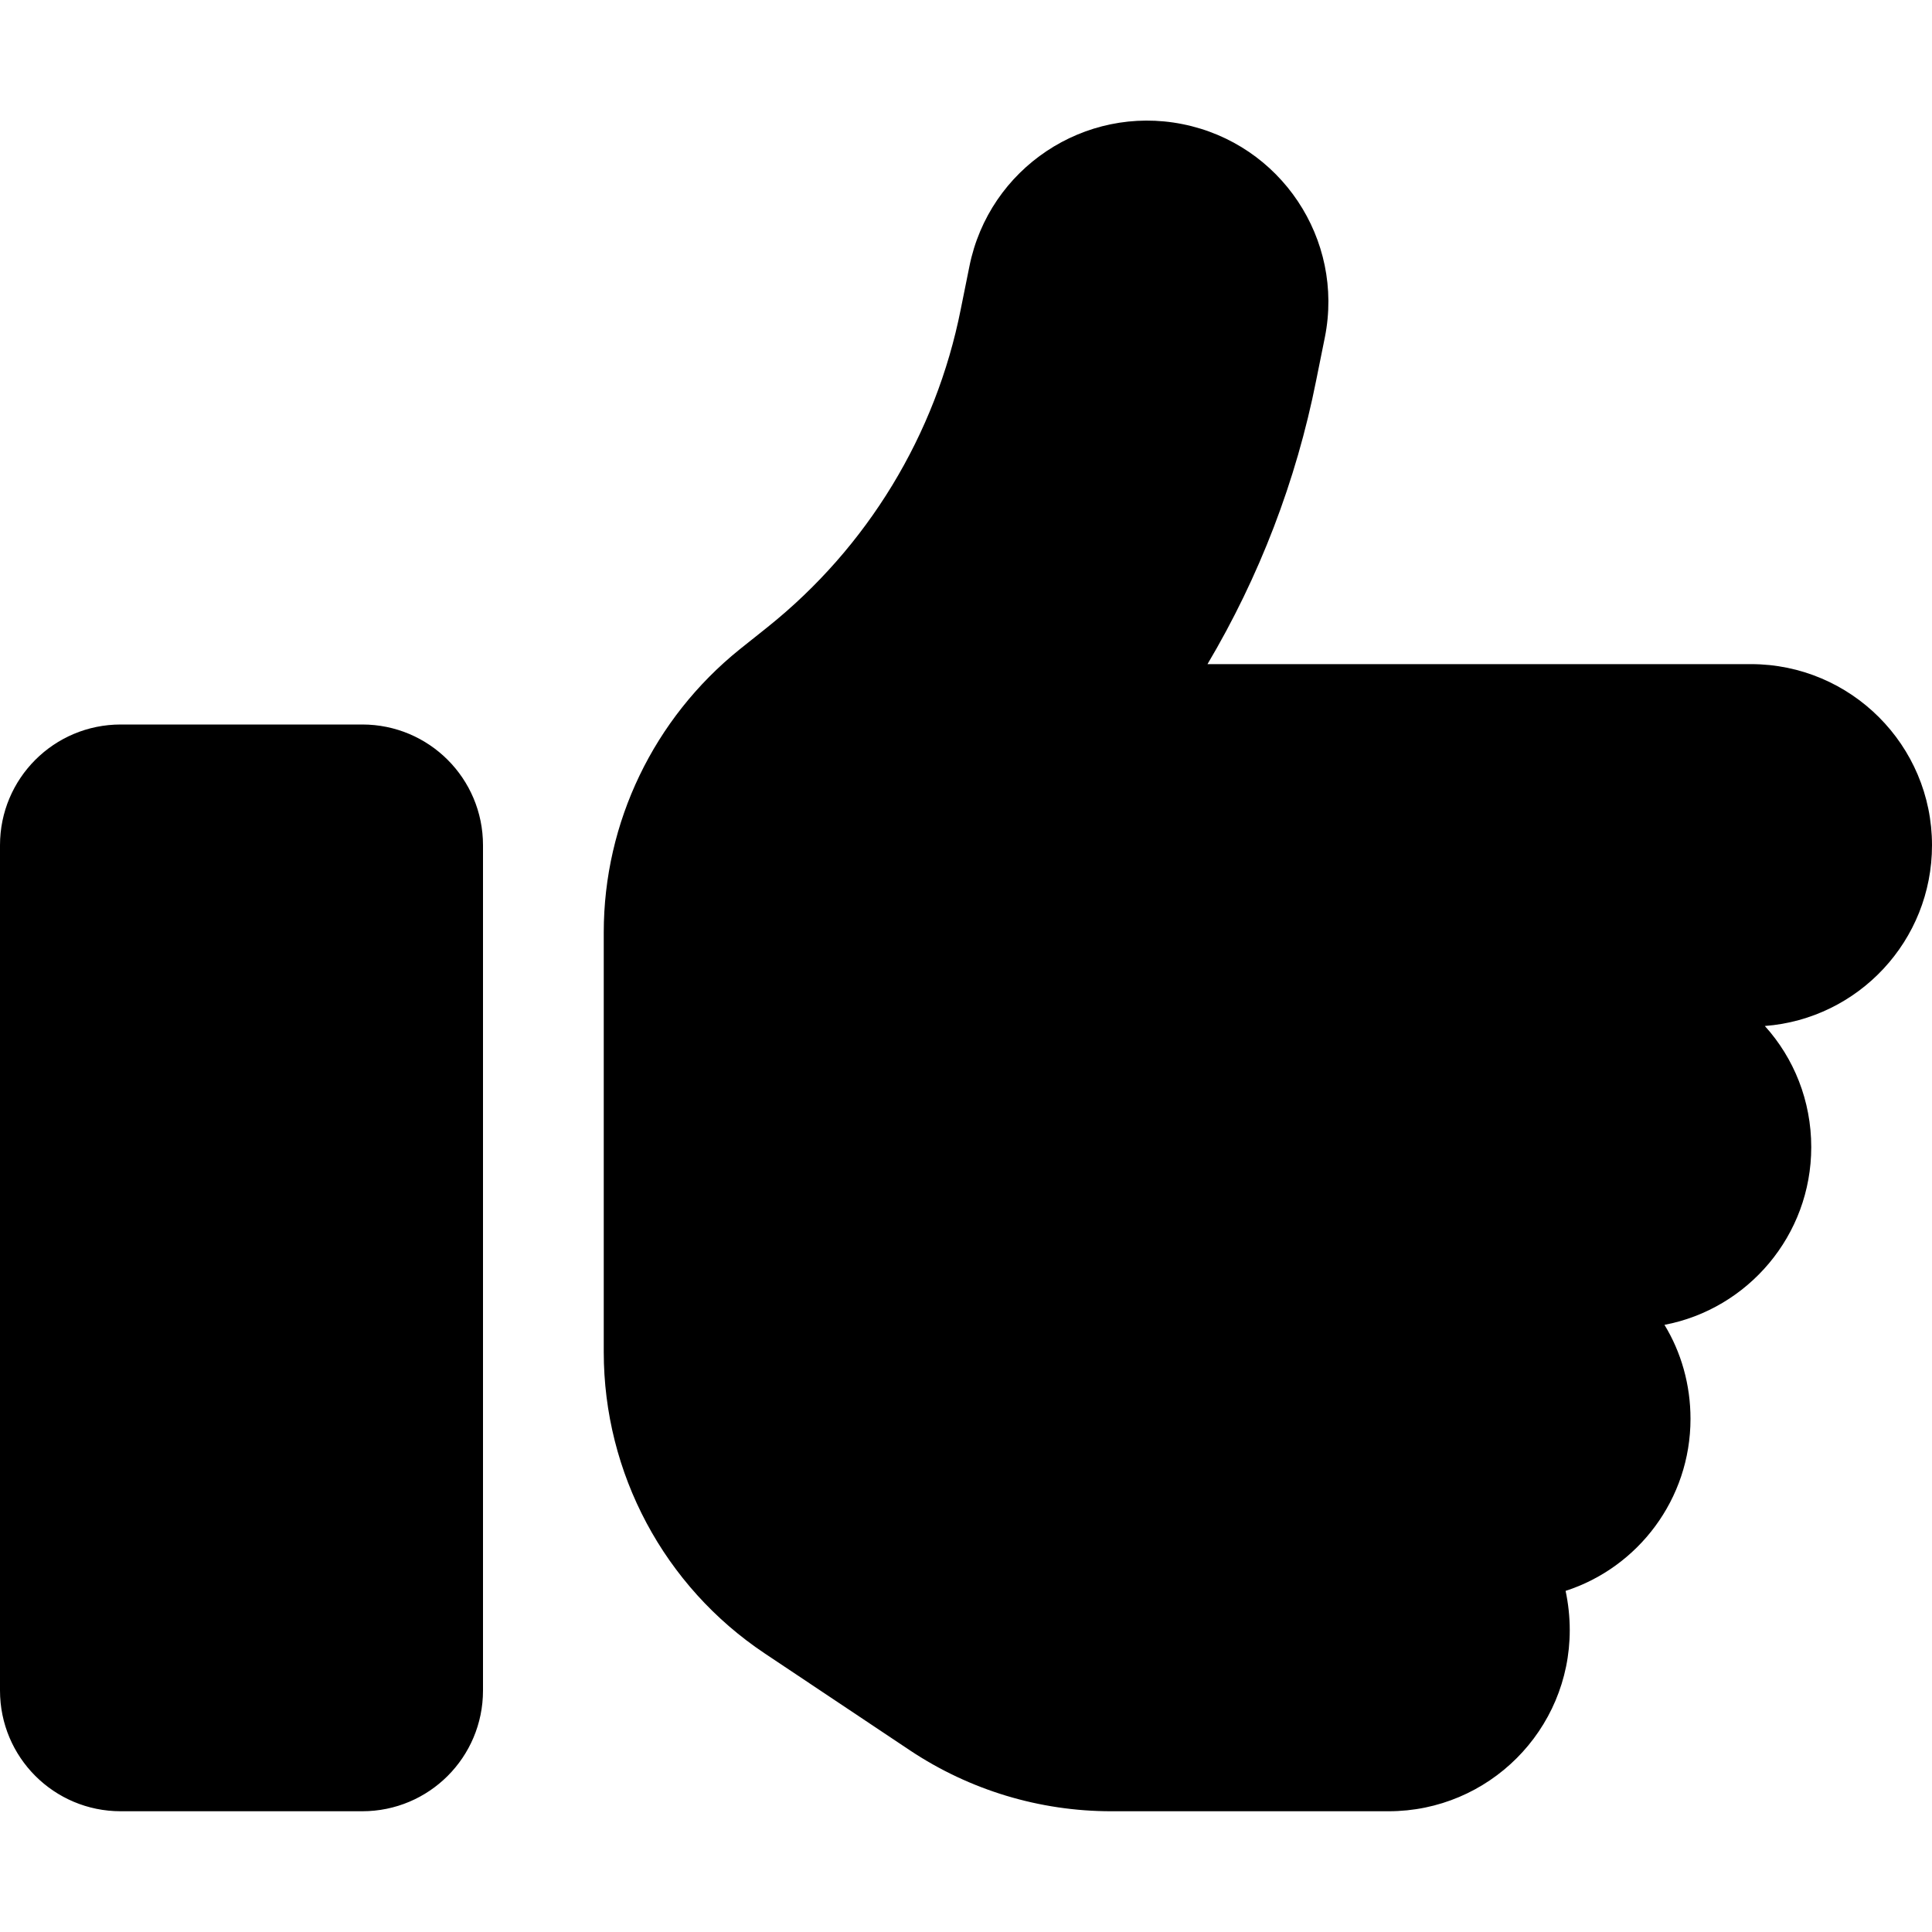
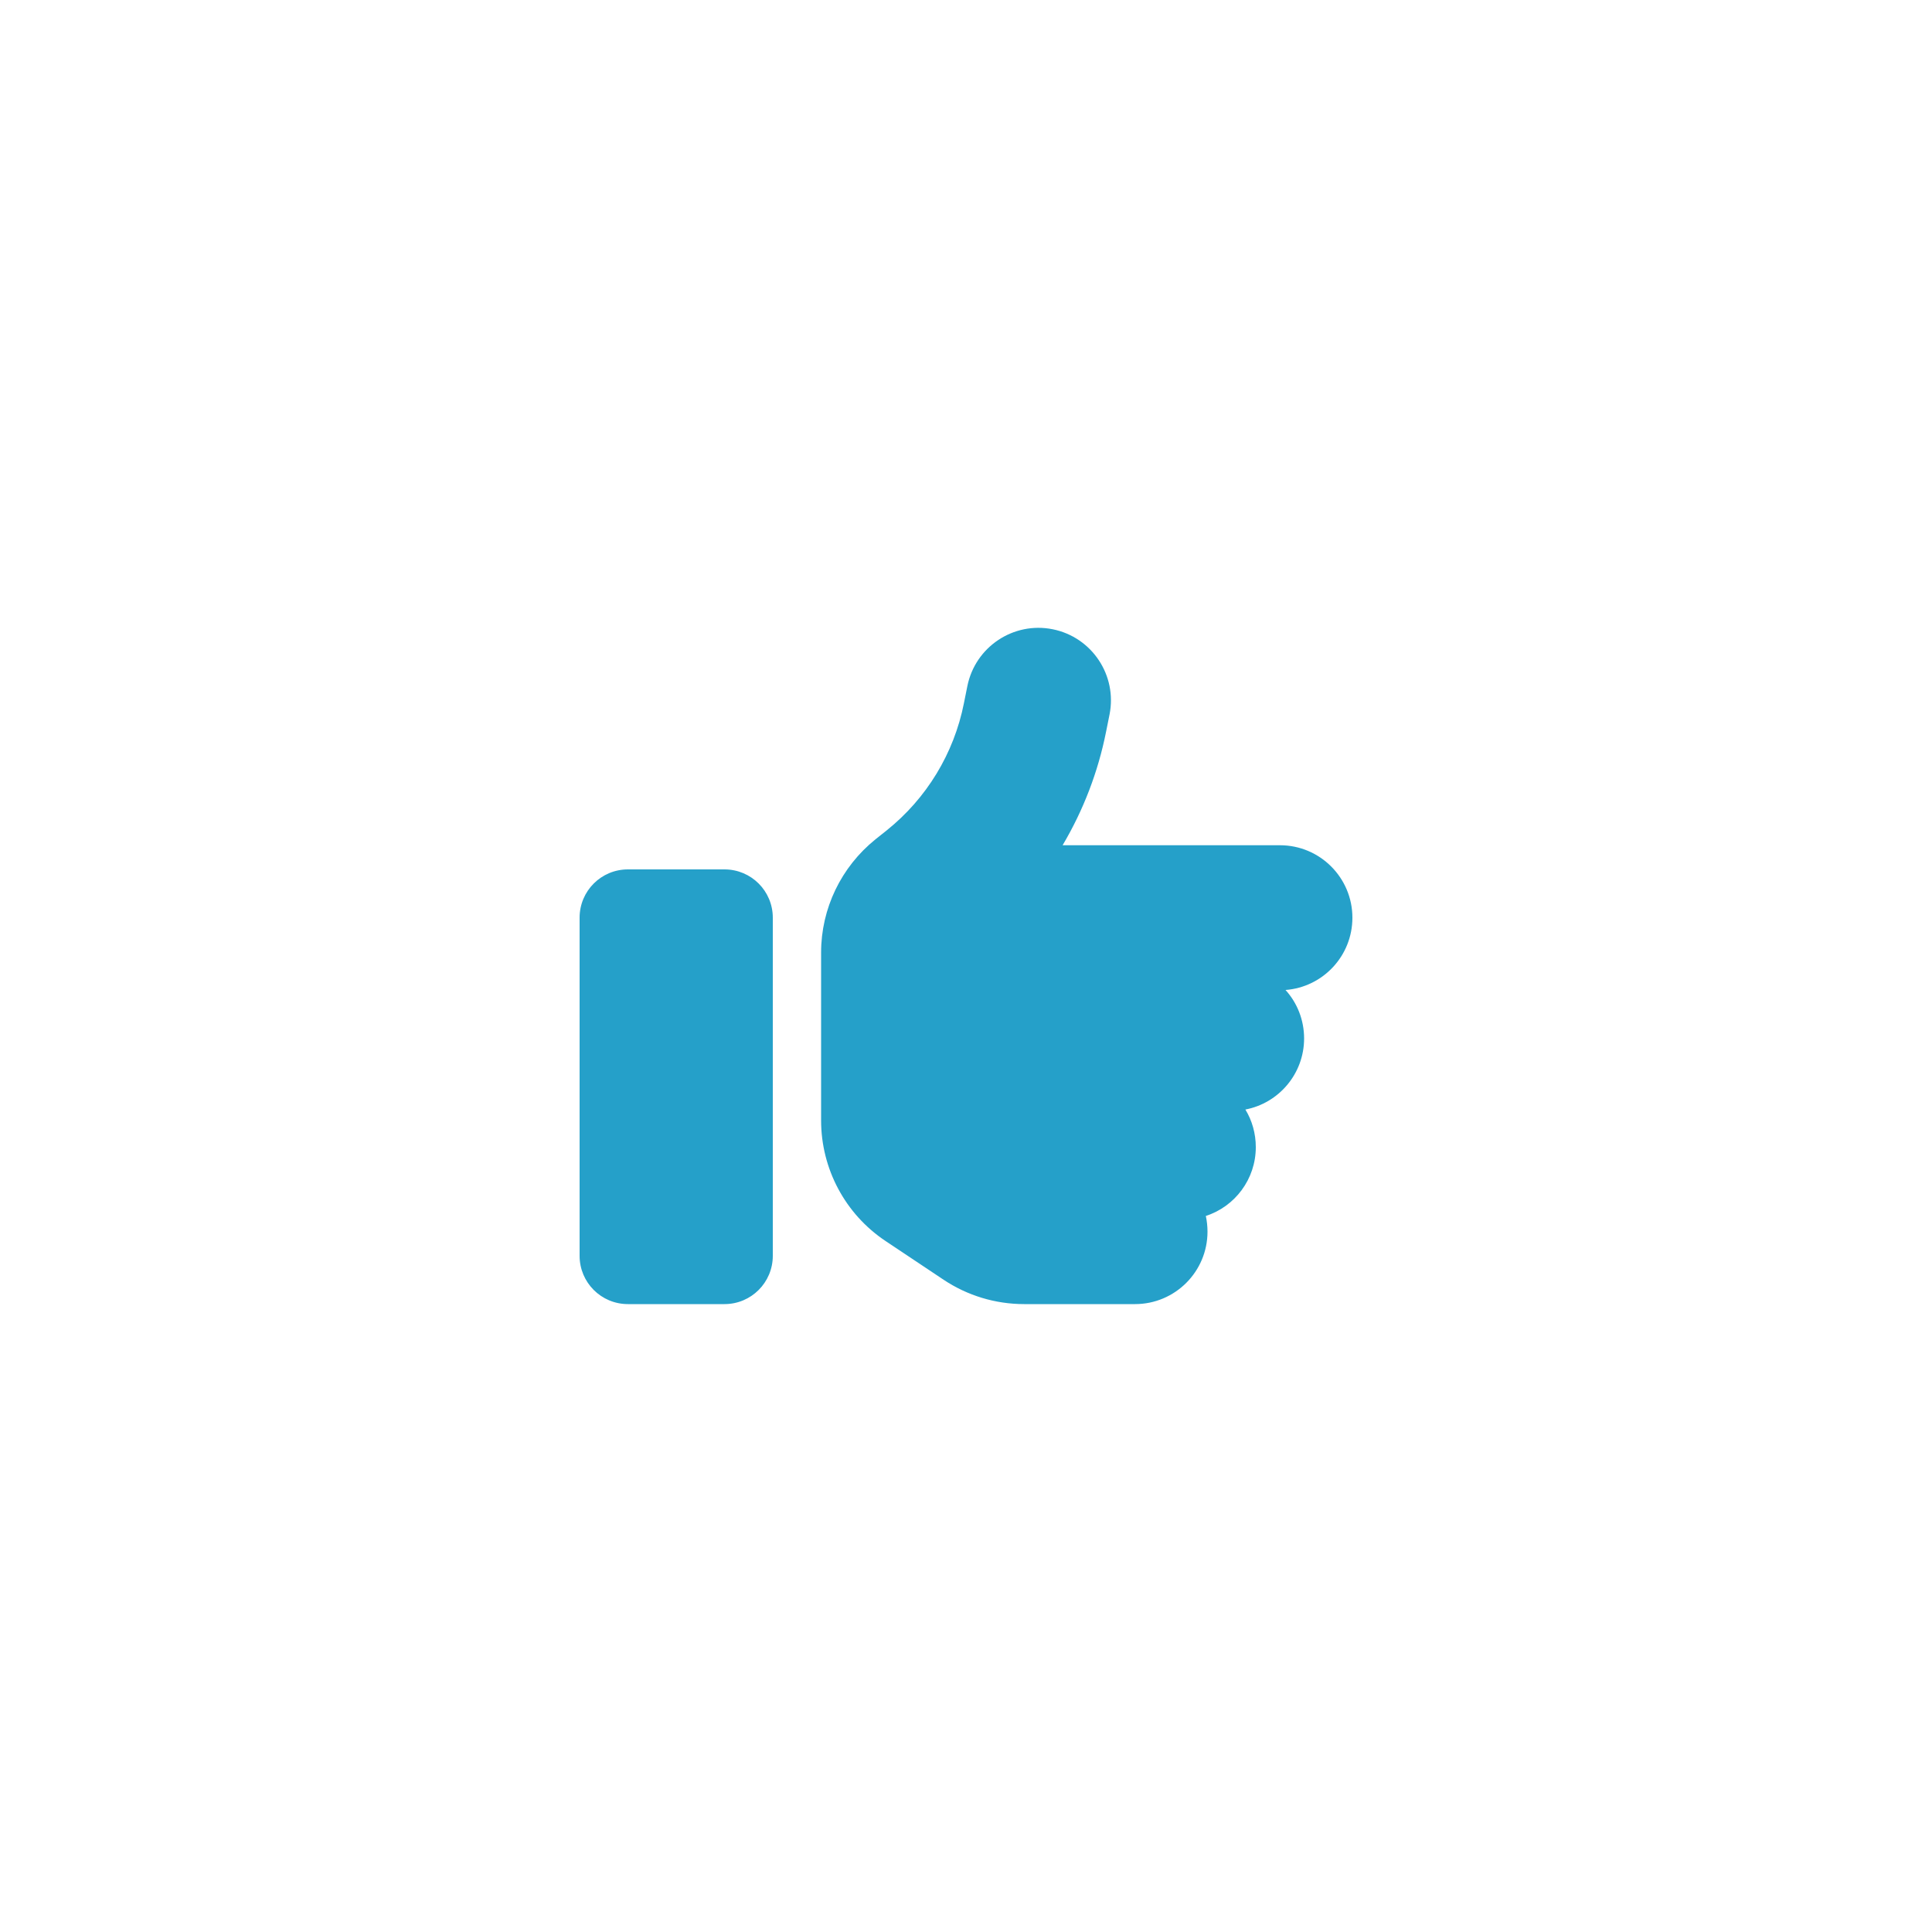
- <svg xmlns="http://www.w3.org/2000/svg" viewBox="0 0 512 512">
-   <path d="M313.4 32.9c26 5.2 42.9 30.5 37.7 56.5l-2.3 11.4c-5.3 26.7-15.1 52.1-28.8 75.2H464c26.5 0 48 21.5 48 48c0 25.3-19.5 46-44.3 47.9c7.7 8.5 12.3 19.8 12.3 32.1c0 23.4-16.8 42.9-38.9 47.1c4.4 7.2 6.9 15.8 6.9 24.9c0 21.3-13.9 39.4-33.1 45.6c.7 3.3 1.1 6.8 1.1 10.4c0 26.5-21.5 48-48 48H294.5c-19 0-37.5-5.6-53.3-16.1l-38.5-25.7C176 420.4 160 390.4 160 358.3V320 272 247.1c0-29.2 13.3-56.7 36-75l7.4-5.9c26.5-21.2 44.6-51 51.2-84.2l2.3-11.4c5.2-26 30.5-42.9 56.5-37.7zM32 192H96c17.7 0 32 14.3 32 32V448c0 17.7-14.3 32-32 32H32c-17.7 0-32-14.3-32-32V224c0-17.7 14.3-32 32-32z" />
+ <svg xmlns="http://www.w3.org/2000/svg" width="500" zoomAndPan="magnify" viewBox="0 0 375 375" height="500" preserveAspectRatio="xMidYMid meet" version="1.0">
+   <defs>
+     <clipPath id="39e0c0e1a7">
+       <path d="M 112.5 121 L 262.5 121 L 262.5 254 L 112.5 254 Z M 112.5 121 " clip-rule="nonzero" />
+     </clipPath>
+   </defs>
+   <g clip-path="url(#39e0c0e1a7)">
+     <path fill="#25a0c9" d="M 204.316 122.137 C 211.934 123.66 216.883 131.074 215.359 138.691 L 214.688 142.031 C 213.133 149.852 210.262 157.293 206.25 164.062 L 248.438 164.062 C 256.199 164.062 262.5 170.359 262.5 178.125 C 262.5 185.535 256.785 191.602 249.52 192.156 C 251.777 194.648 253.125 197.957 253.125 201.562 C 253.125 208.418 248.203 214.129 241.727 215.359 C 243.016 217.469 243.75 219.988 243.75 222.656 C 243.75 228.895 239.676 234.199 234.051 236.016 C 234.258 236.98 234.375 238.008 234.375 239.062 C 234.375 246.824 228.074 253.125 220.312 253.125 L 198.777 253.125 C 193.211 253.125 187.793 251.484 183.164 248.406 L 171.883 240.879 C 164.062 235.664 159.375 226.875 159.375 217.469 L 159.375 184.891 C 159.375 176.336 163.27 168.281 169.922 162.918 L 172.09 161.191 C 179.852 154.98 185.156 146.25 187.09 136.523 L 187.762 133.184 C 189.285 125.566 196.699 120.613 204.316 122.137 Z M 121.875 168.75 L 140.625 168.75 C 145.809 168.75 150 172.938 150 178.125 L 150 243.75 C 150 248.934 145.809 253.125 140.625 253.125 L 121.875 253.125 C 116.688 253.125 112.5 248.934 112.5 243.75 L 112.5 178.125 C 112.5 172.938 116.688 168.75 121.875 168.75 Z M 121.875 168.75 " fill-opacity="1" fill-rule="nonzero" />
+   </g>
</svg>
